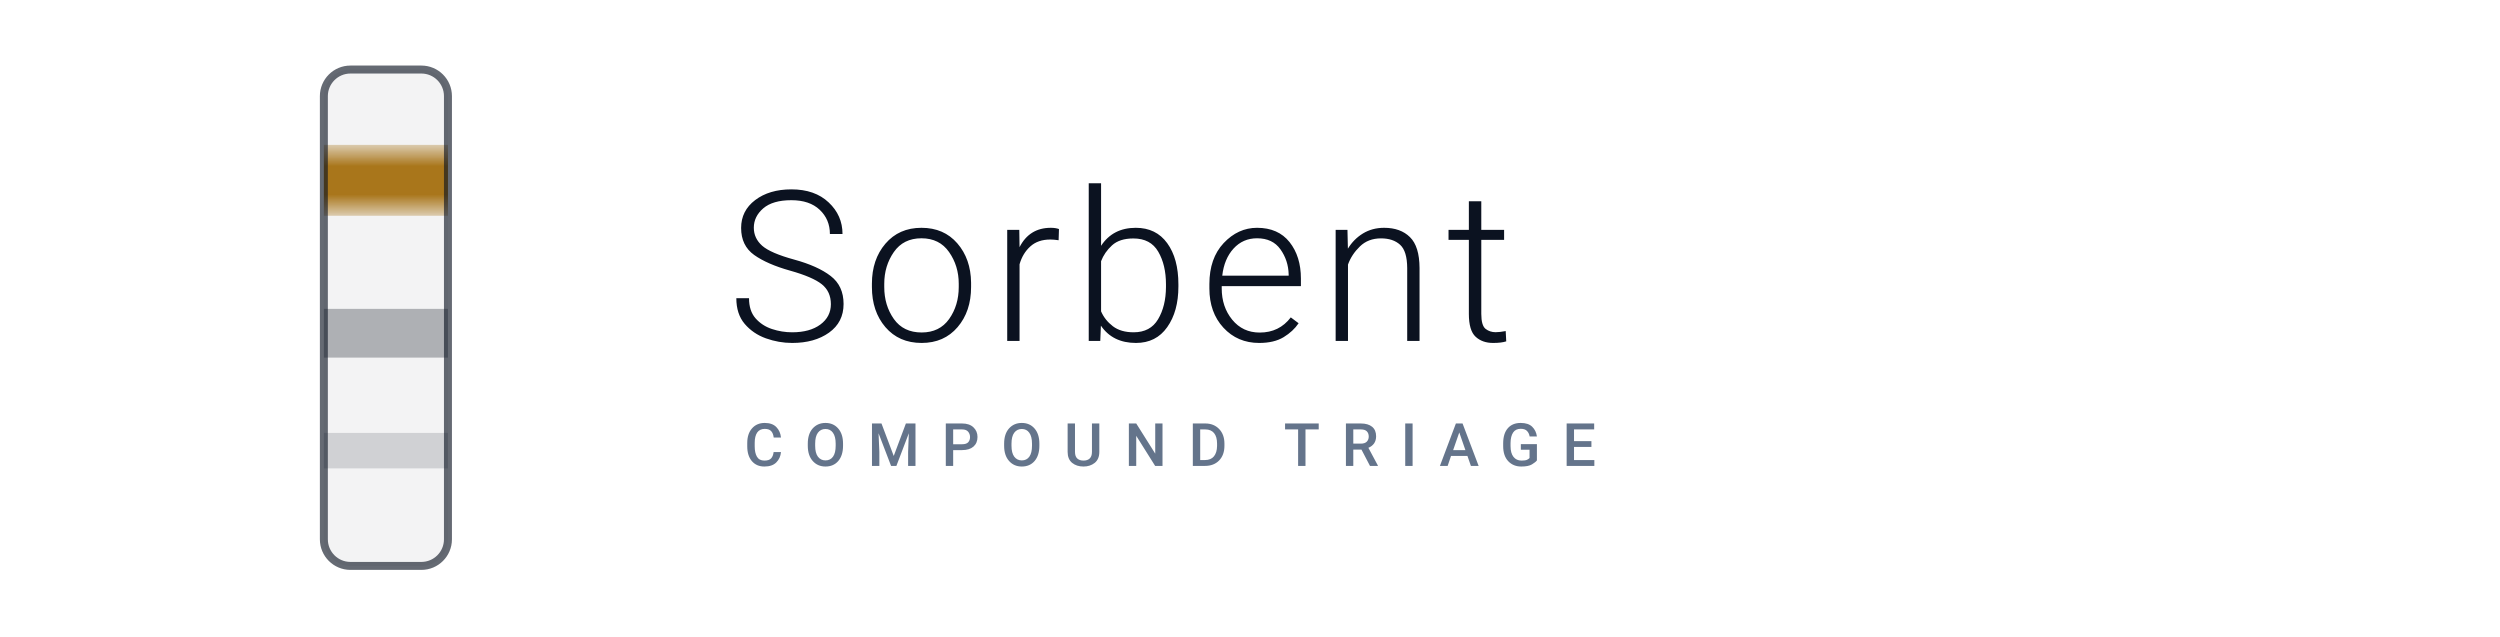
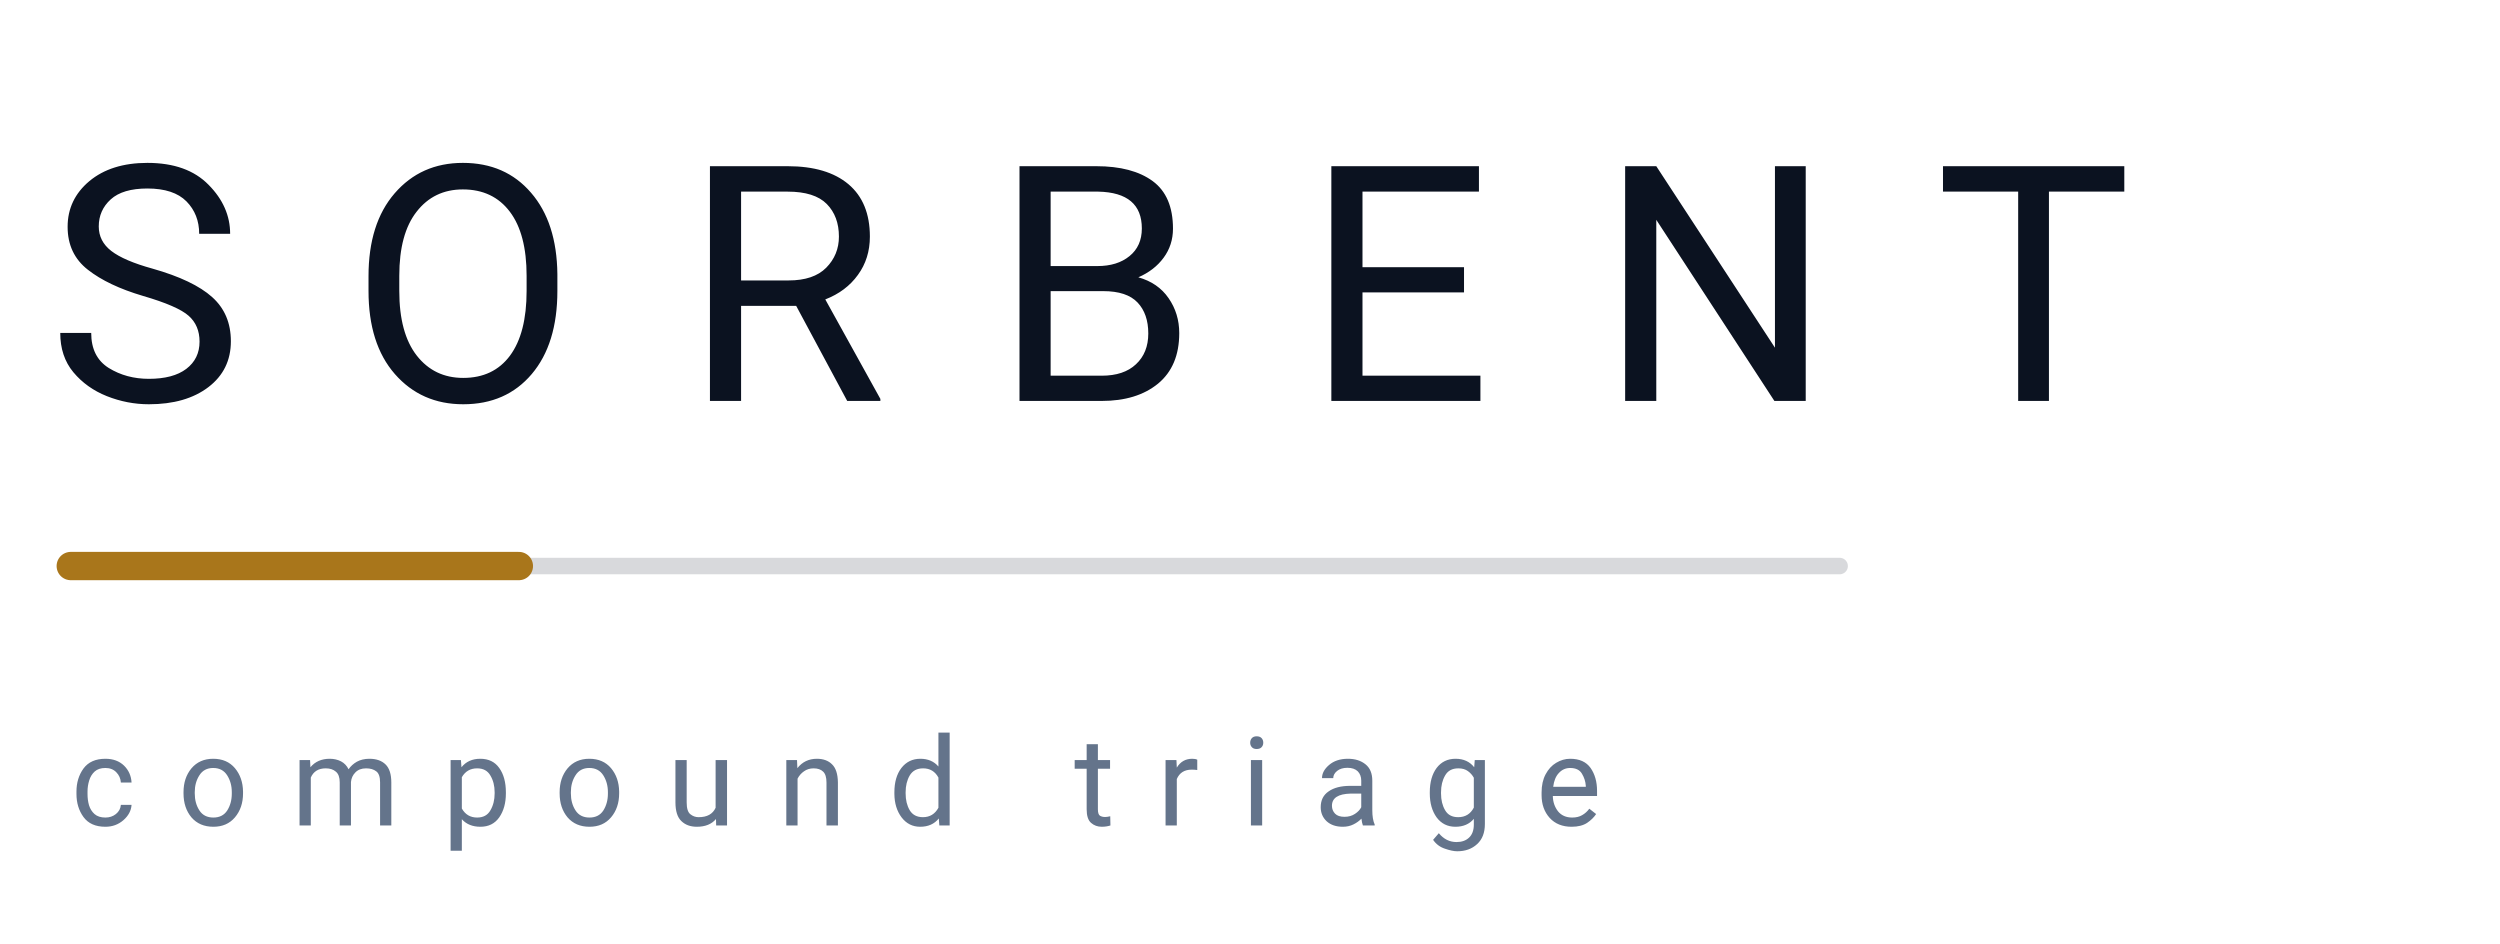
- <svg xmlns="http://www.w3.org/2000/svg" viewBox="0 0 440 112" width="440" height="112" role="img" aria-label="Sorbent — compound triage">
-   <g transform="translate(18 6) scale(1.56)">
-     <defs>
-       <clipPath id="lane-light">
-         <rect x="25" y="4" width="14" height="56" rx="3" />
-       </clipPath>
-       <linearGradient id="held-light" x1="0" y1="0" x2="0" y2="1">
-         <stop offset="0%" stop-color="#A9761B" stop-opacity="0.32" />
-         <stop offset="30%" stop-color="#A9761B" stop-opacity="1" />
-         <stop offset="70%" stop-color="#A9761B" stop-opacity="1" />
-         <stop offset="100%" stop-color="#A9761B" stop-opacity="0.32" />
-       </linearGradient>
-     </defs>
-     <rect x="25" y="4" width="14" height="56" rx="3" fill="#0B1220" fill-opacity="0.05" />
-     <g clip-path="url(#lane-light)">
-       <rect x="25" y="12.5" width="14" height="8" fill="url(#held-light)" />
-       <rect x="25" y="31" width="14" height="5.5" fill="#0B1220" fill-opacity="0.30" />
-       <rect x="25" y="45" width="14" height="4" fill="#0B1220" fill-opacity="0.15" />
-     </g>
-     <rect x="25" y="4" width="14" height="56" rx="3" fill="none" stroke="#0B1220A0" stroke-width="0.9" />
-   </g>
-   <text x="128" y="60" font-family="ui-sans-serif, -apple-system, BlinkMacSystemFont, 'Segoe UI', Roboto, 'Helvetica Neue', Arial, sans-serif" font-size="37" font-weight="300" letter-spacing="1.9" fill="#0B1220">Sorbent</text>
-   <text x="131" y="82" font-family="ui-sans-serif, -apple-system, BlinkMacSystemFont, 'Segoe UI', Roboto, 'Helvetica Neue', Arial, sans-serif" font-size="10.5" font-weight="500" letter-spacing="3.8" fill="#64748B">COMPOUND TRIAGE</text>
+ <svg xmlns="http://www.w3.org/2000/svg" viewBox="0 0 212 80" width="212" height="80" role="img" aria-label="Sorbent — compound triage">
+   <text x="4" y="34" font-family="ui-sans-serif, -apple-system, BlinkMacSystemFont, 'Segoe UI', Roboto, 'Helvetica Neue', Arial, sans-serif" font-size="28" font-weight="400" letter-spacing="9" fill="#0B1220">SORBENT</text>
+   <path d="M6 48 H156" stroke="#0B1220" stroke-opacity="0.16" stroke-width="1.4" stroke-linecap="round" />
+   <path d="M6 48 H44" stroke="#A9761B" stroke-width="2.4" stroke-linecap="round" />
+   <text x="6" y="70" font-family="ui-sans-serif, -apple-system, BlinkMacSystemFont, 'Segoe UI', Roboto, 'Helvetica Neue', Arial, sans-serif" font-size="10.5" font-weight="400" letter-spacing="3.6" fill="#64748B">compound triage</text>
</svg>
